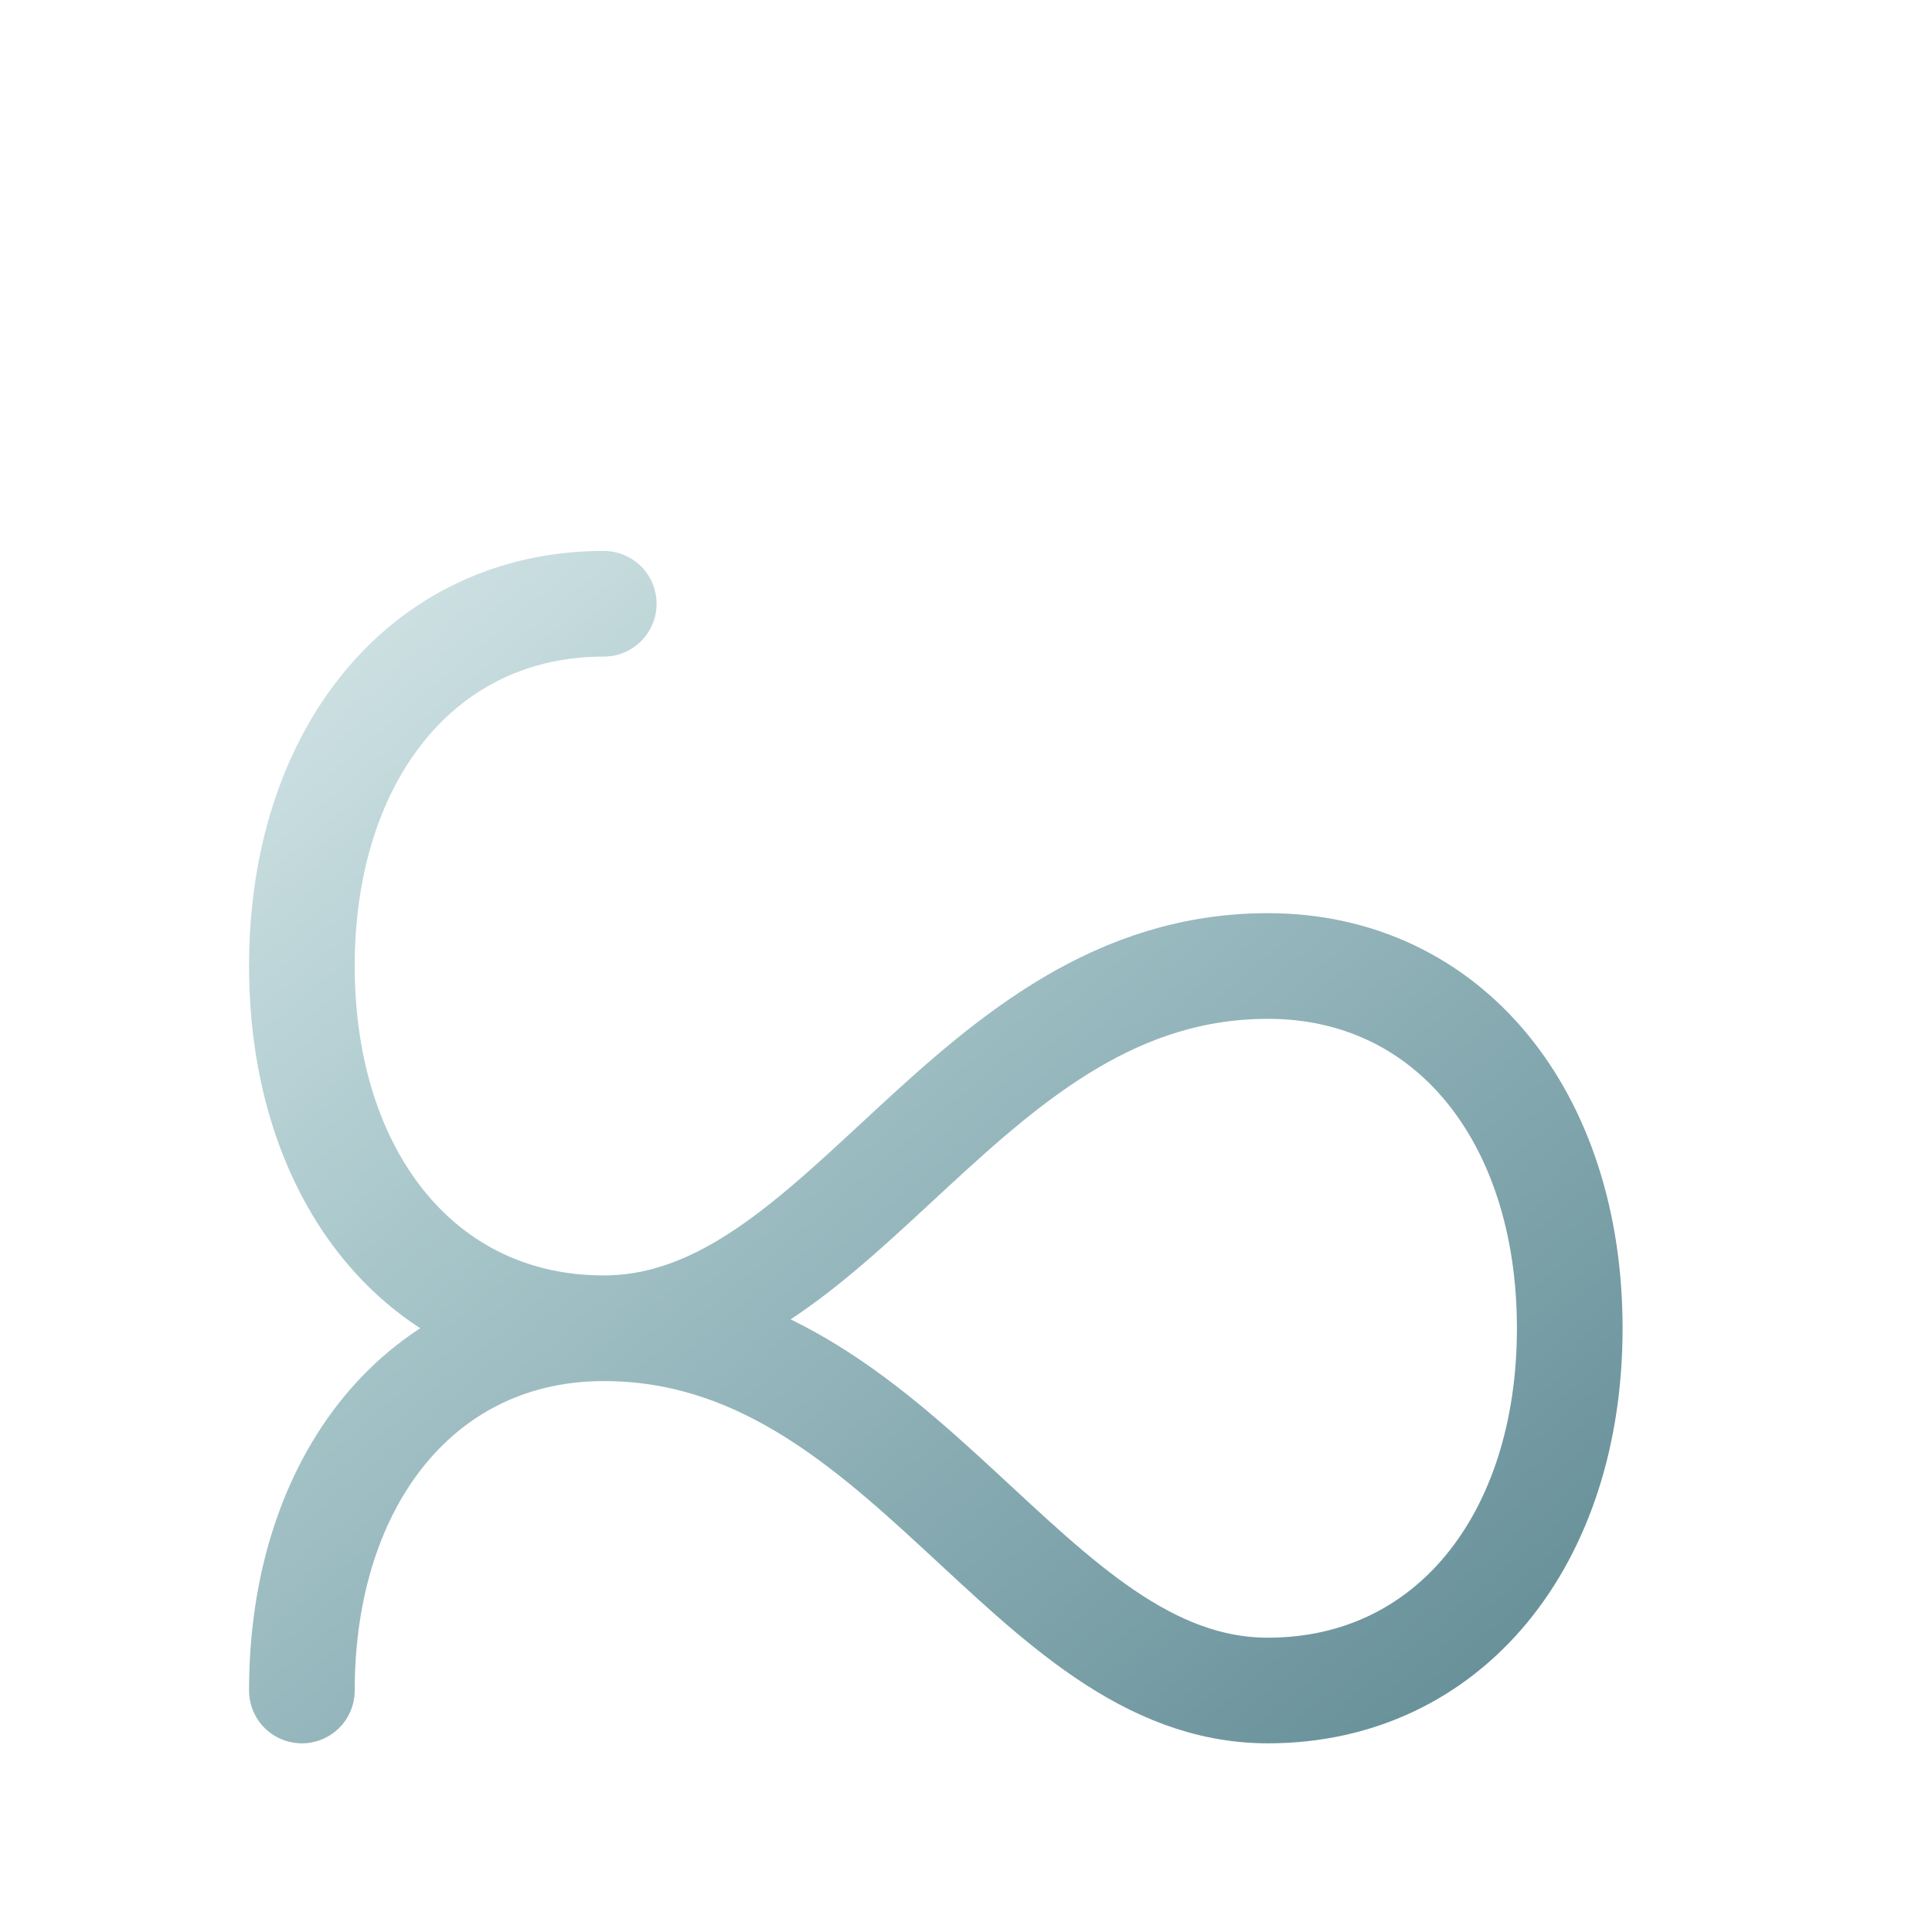
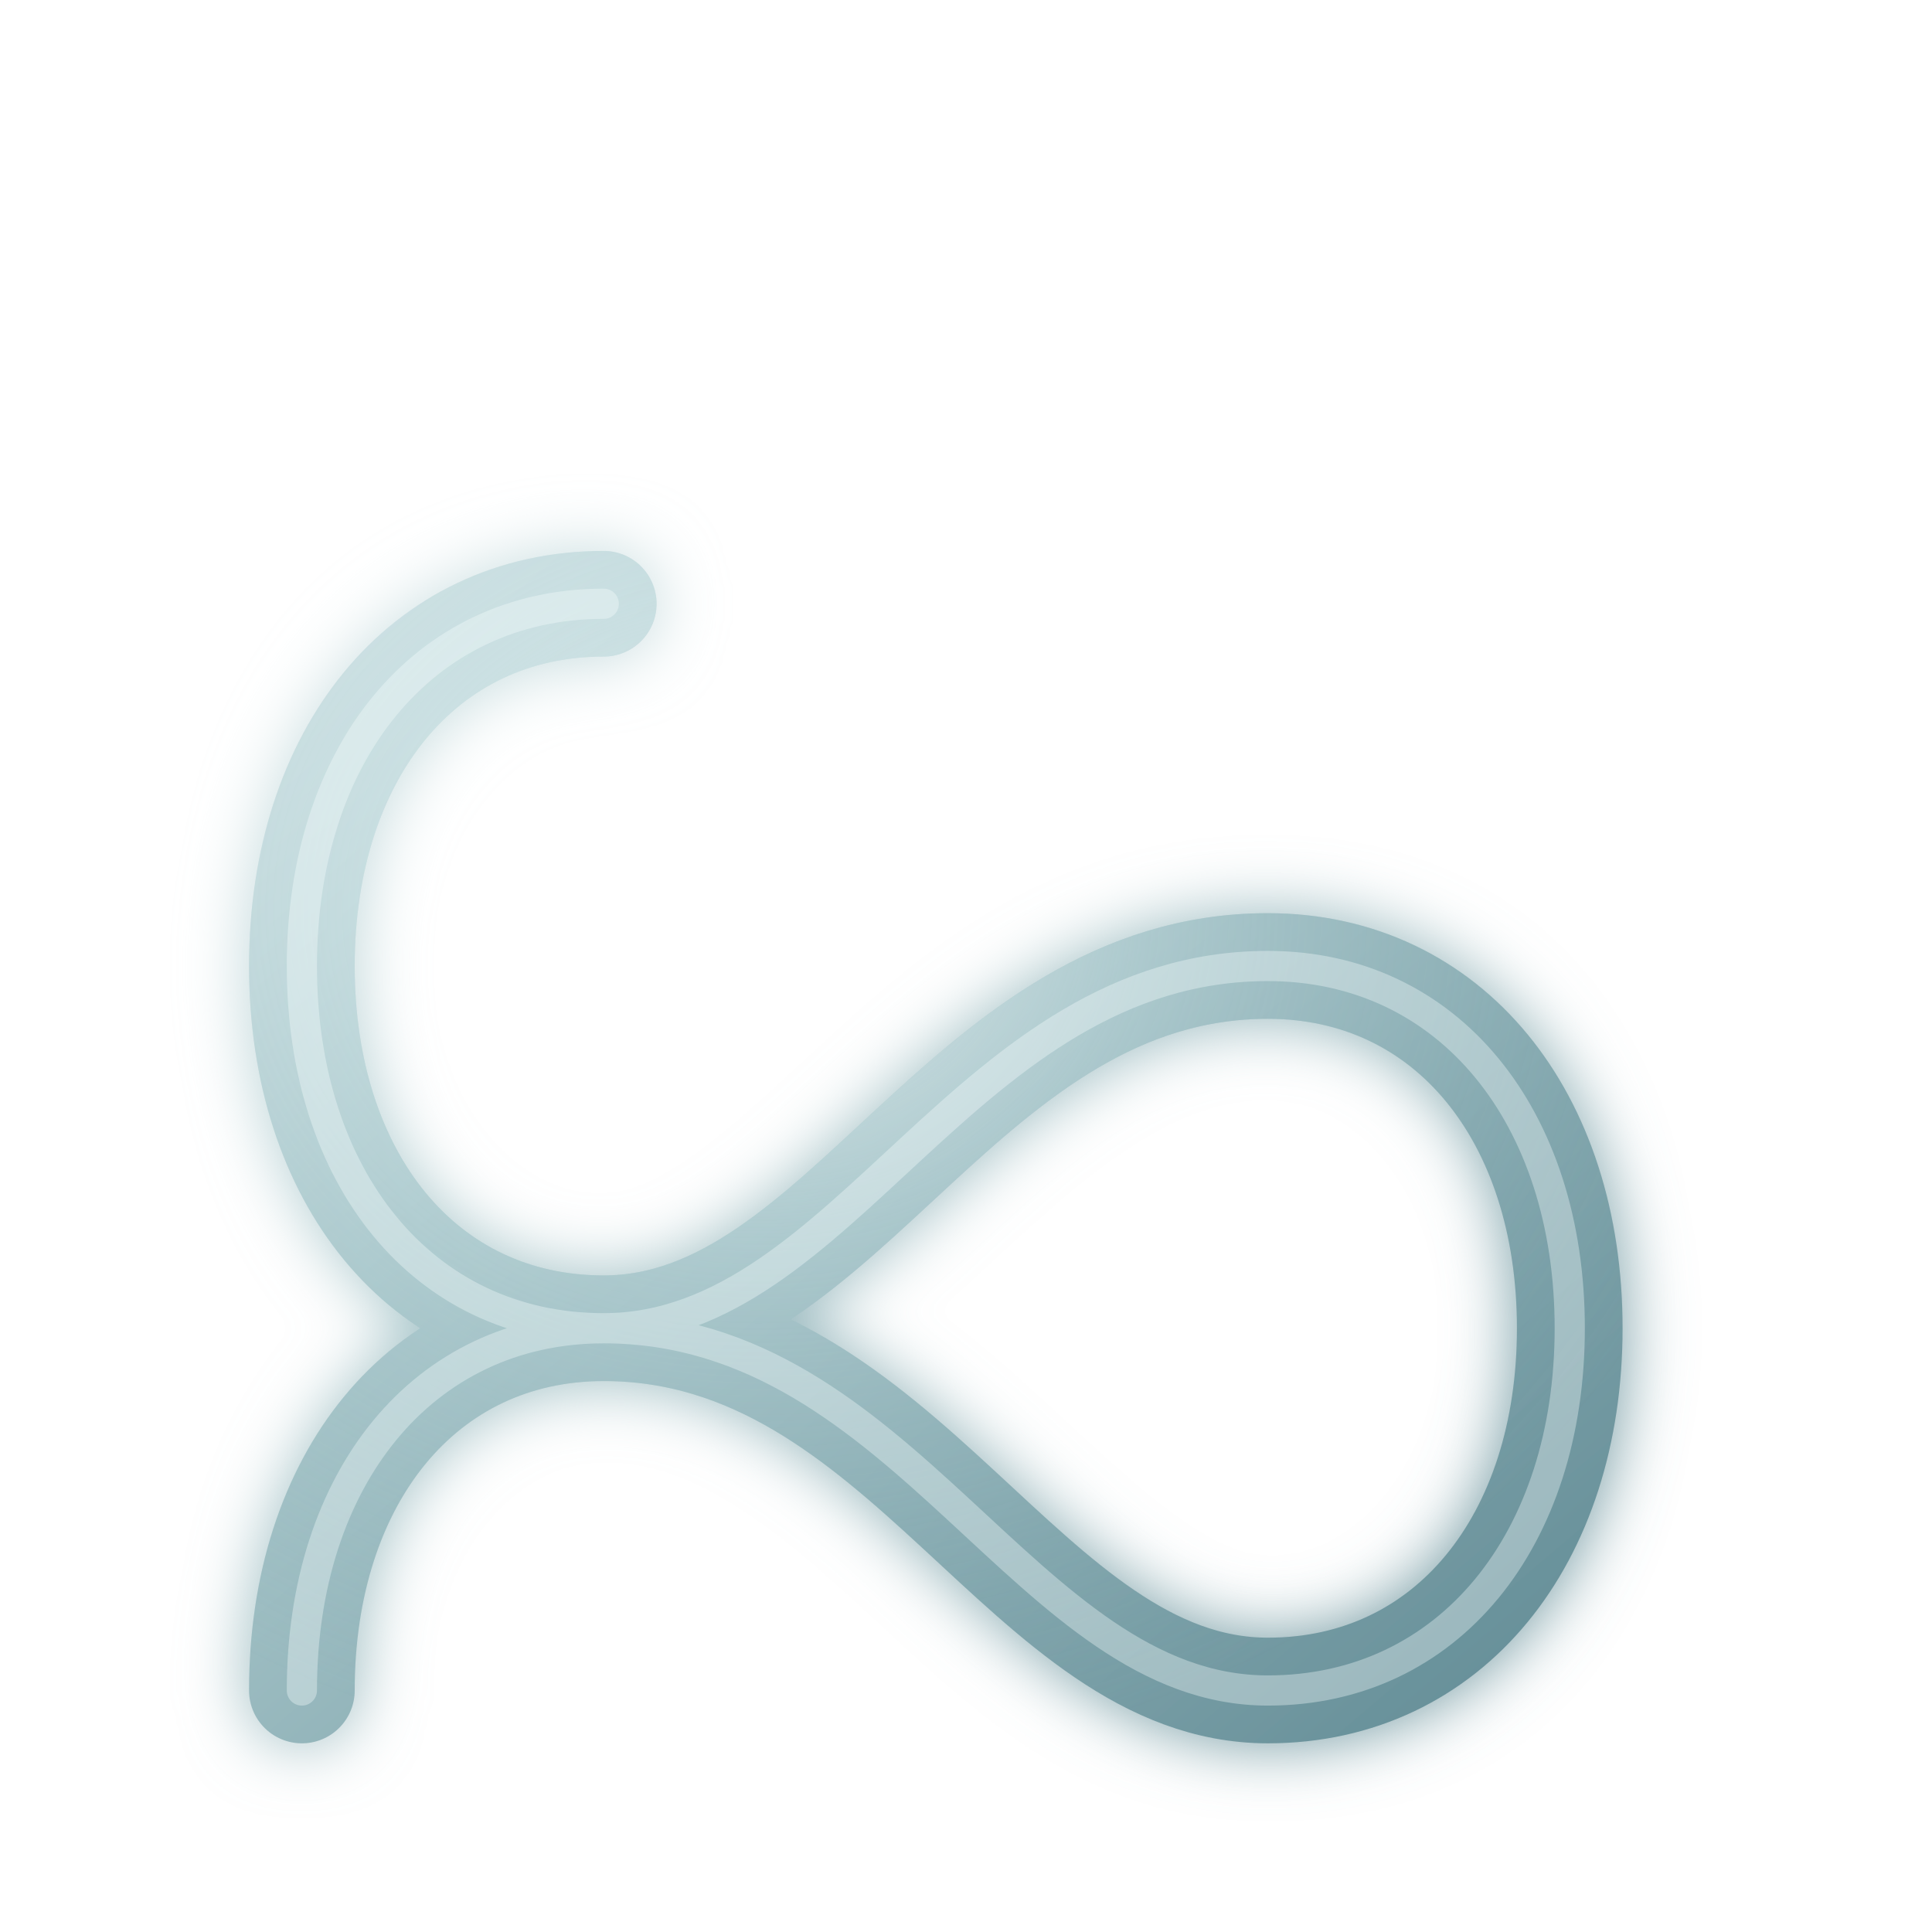
<svg xmlns="http://www.w3.org/2000/svg" viewBox="0 0 64 64">
  <defs>
    <linearGradient id="g" x1="10" y1="6" x2="54" y2="58" gradientUnits="userSpaceOnUse">
      <stop stop-color="#E9F4F5" />
      <stop offset=".42" stop-color="#A9C7CB" />
      <stop offset="1" stop-color="#5F8993" />
    </linearGradient>
+     <radialGradient id="h" cx="36%" cy="28%" r="80%">
+       <stop offset="0" stop-color="#FFFFFF" stop-opacity=".7" />
+       <stop offset=".38" stop-color="#D8ECEE" stop-opacity=".32" />
+       <stop offset="1" stop-color="#7FA6AE" stop-opacity="0" />
+     </radialGradient>
+     <filter id="soft" x="-30%" y="-30%" width="160%" height="160%">
+       <feGaussianBlur stdDeviation="1.1" result="b" />
+       <feMerge>
+         <feMergeNode in="b" />
+         <feMergeNode in="SourceGraphic" />
+       </feMerge>
+     </filter>
  </defs>
-   <path d="M20 20c-6 0-10 5-10 12s4 12 10 12c8 0 12-12 22-12 6 0 10 5 10 12s-4 12-10 12c-8 0-12-12-22-12-6 0-10 5-10 12" fill="none" stroke="url(#g)" stroke-width="3.5" stroke-linecap="round" />
+   <path d="M20 20c-6 0-10 5-10 12s4 12 10 12c8 0 12-12 22-12 6 0 10 5 10 12s-4 12-10 12c-8 0-12-12-22-12-6 0-10 5-10 12" fill="none" stroke="url(#g)" stroke-width="3.5" stroke-linecap="round" filter="url(#soft)" />
+   <path d="M20 20c-6 0-10 5-10 12s4 12 10 12c8 0 12-12 22-12 6 0 10 5 10 12s-4 12-10 12c-8 0-12-12-22-12-6 0-10 5-10 12" fill="none" stroke="url(#h)" stroke-width="3.5" stroke-linecap="round" />
+   <path d="M20 20c-6 0-10 5-10 12s4 12 10 12c8 0 12-12 22-12 6 0 10 5 10 12s-4 12-10 12c-8 0-12-12-22-12-6 0-10 5-10 12" fill="none" stroke="#F8FFFF" stroke-opacity=".35" stroke-width="1" stroke-linecap="round" />
</svg>
